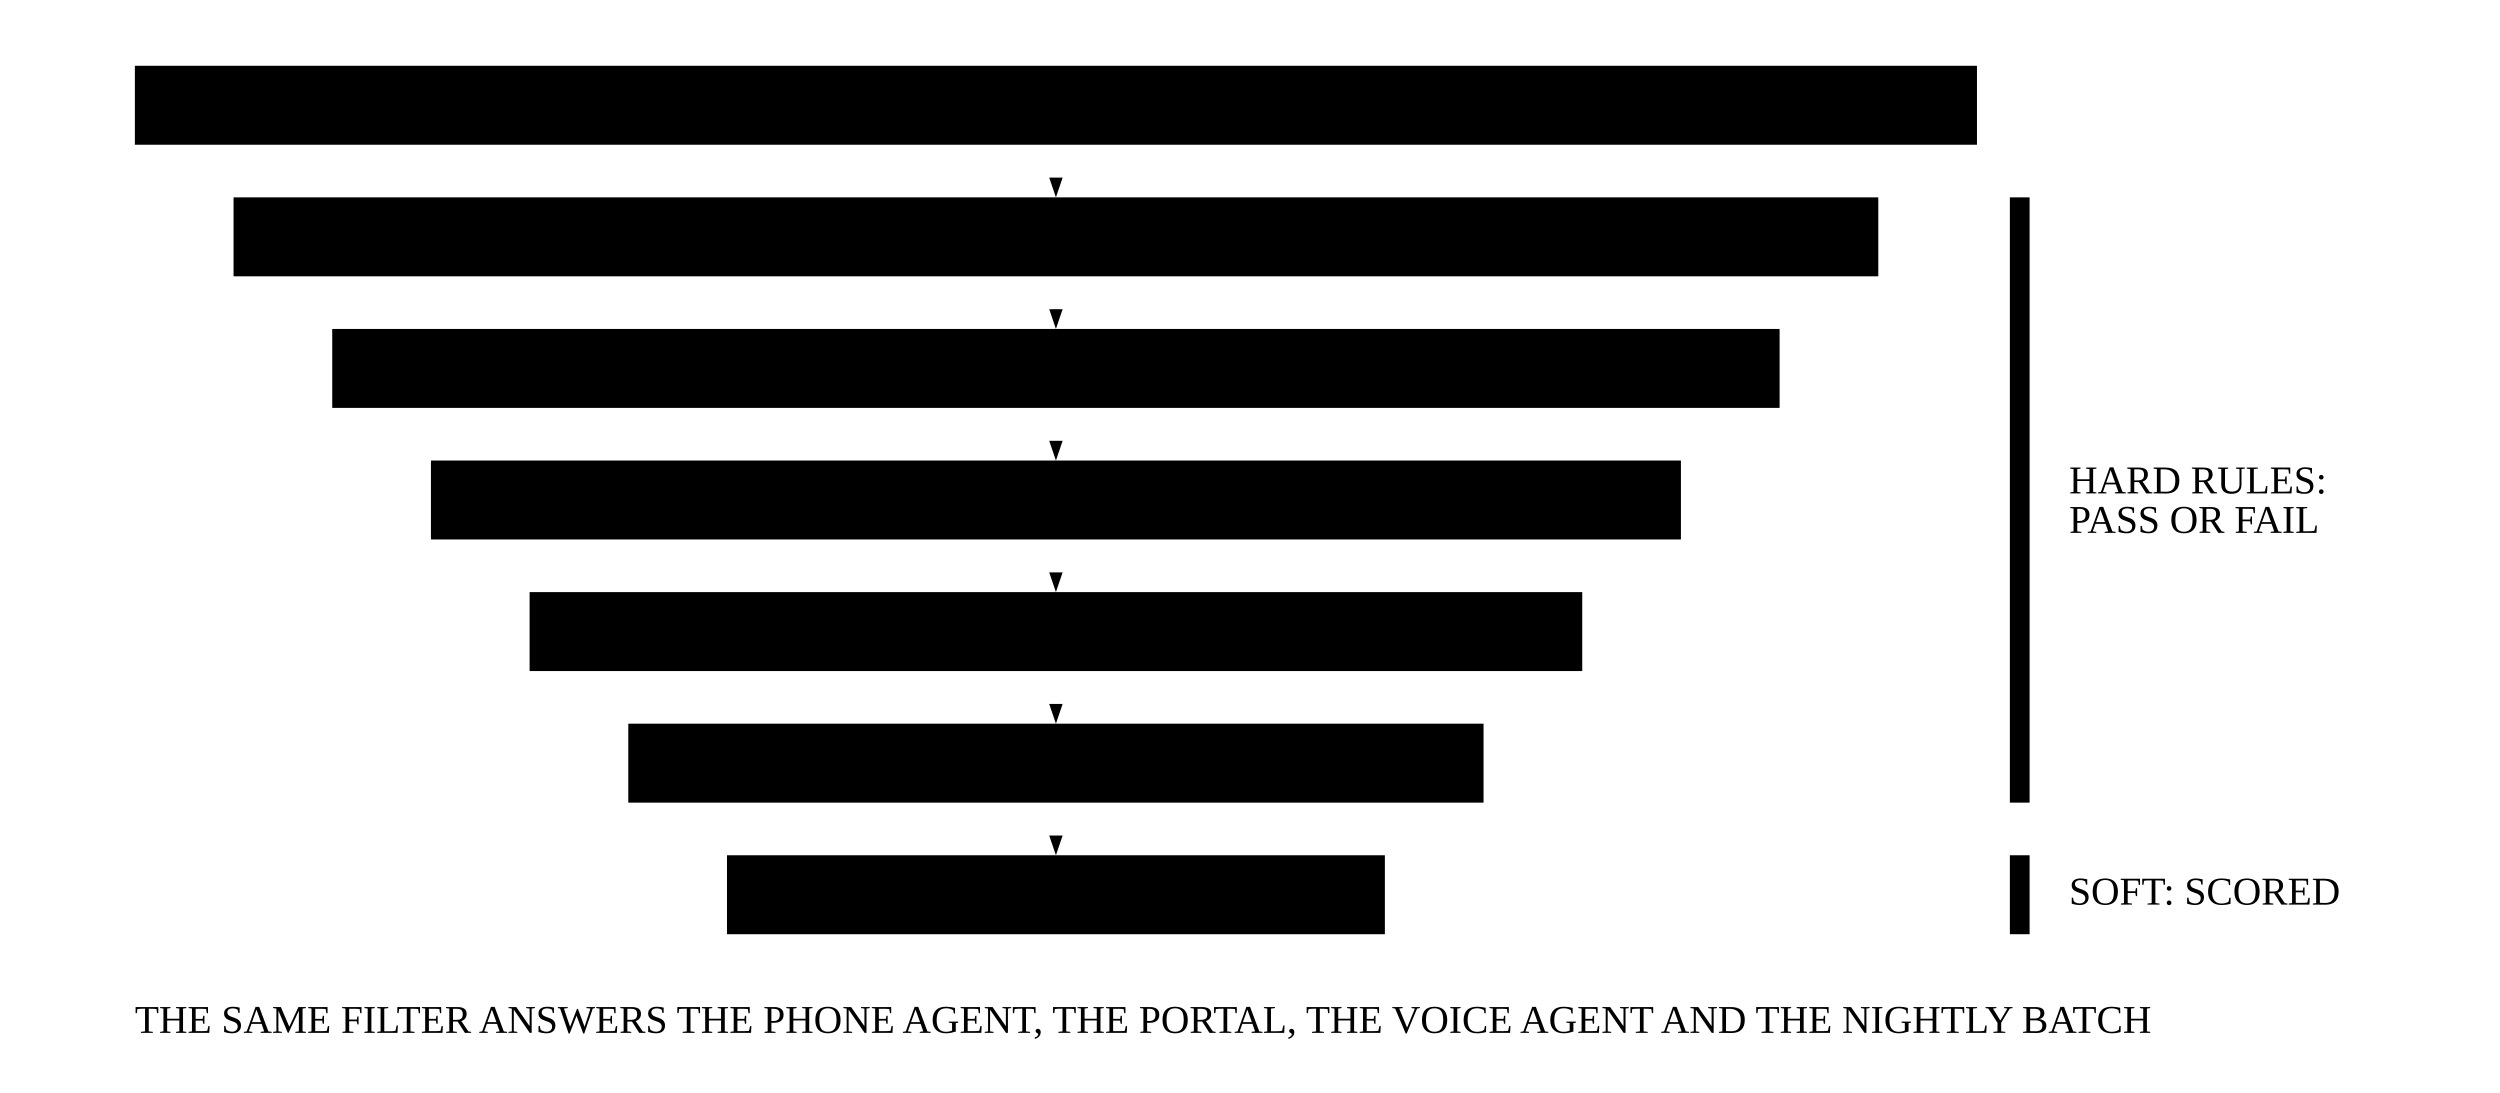
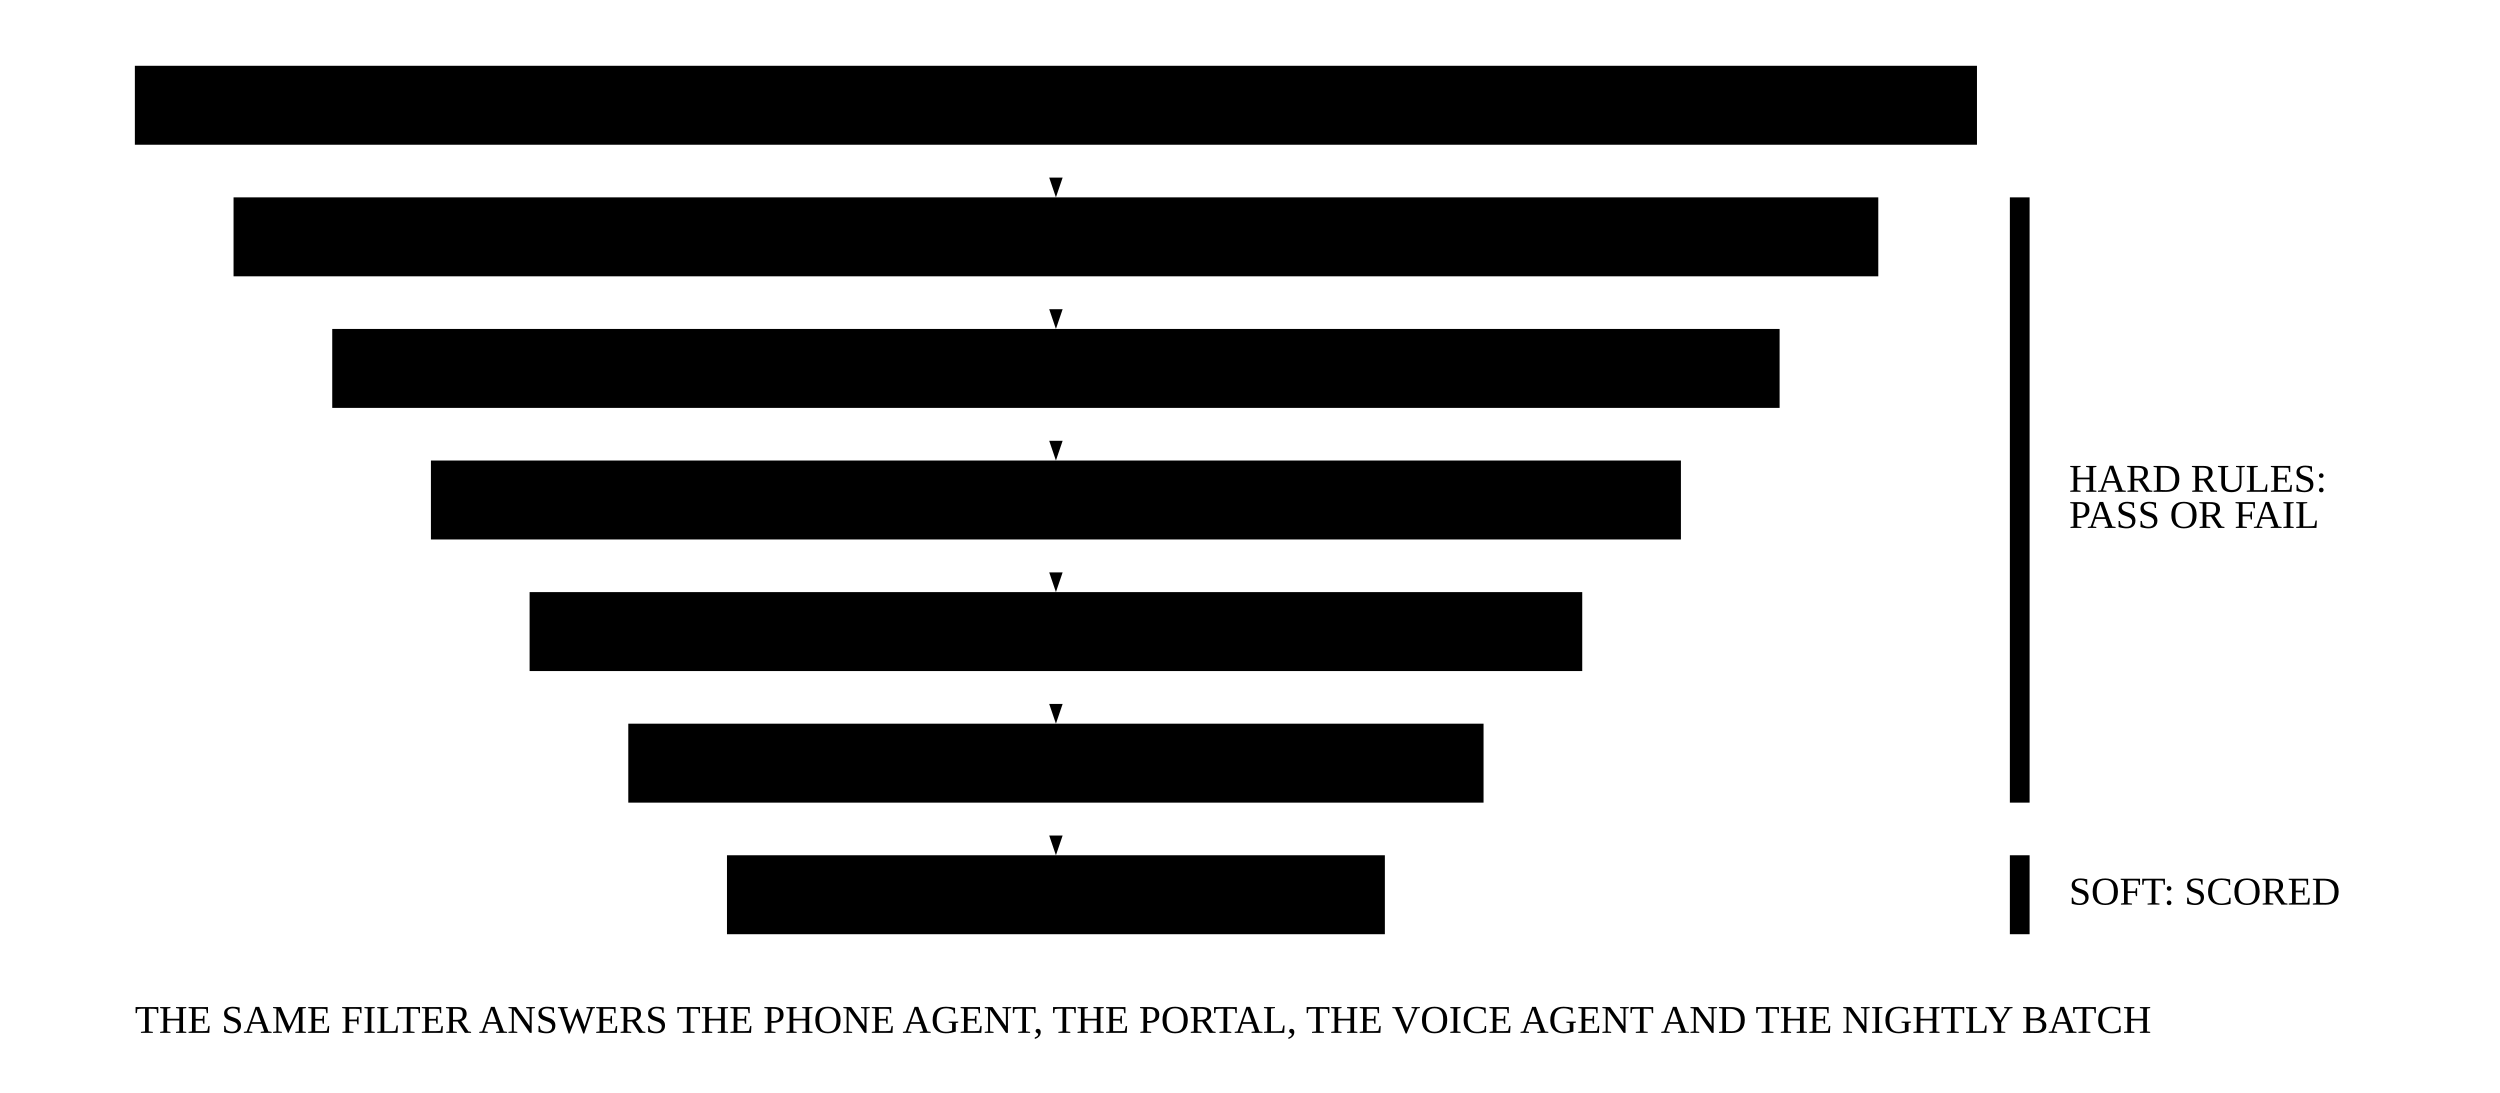
<svg xmlns="http://www.w3.org/2000/svg" class="dwg" viewBox="0 0 760 332">
  <defs>
    <marker id="fo-tcf-ah" viewBox="0 0 10 10" refX="10" refY="5" markerWidth="6" markerHeight="6" markerUnits="userSpaceOnUse" orient="auto-start-reverse">
      <path class="ah ink" d="M0,1.6L10,5L0,8.4Z" />
    </marker>
    <marker id="fo-tcf-ah-hl" viewBox="0 0 10 10" refX="10" refY="5" markerWidth="6" markerHeight="6" markerUnits="userSpaceOnUse" orient="auto-start-reverse">
      <path class="ah hl" d="M0,1.6L10,5L0,8.4Z" />
    </marker>
    <pattern id="fo-tcf-hatch" width="5" height="5" patternUnits="userSpaceOnUse" patternTransform="rotate(45)">
      <path class="hatch-ln" d="M0,0V5" />
    </pattern>
  </defs>
  <rect class="slot" x="41" y="20" width="560" height="24" />
  <text class="sl" x="321" y="35" text-anchor="middle">EVERY RESOURCE IN THE TENANT</text>
  <rect class="obj fill-2" x="71" y="60" width="500" height="24" />
  <text class="sl ink" x="321" y="75" text-anchor="middle">TERRITORY: A POLYGON COVERS THE ADDRESS</text>
  <rect class="obj fill-2" x="101" y="100" width="440" height="24" />
  <text class="sl ink" x="321" y="115" text-anchor="middle">MEMBERSHIP: ASSIGNED THERE ON THAT DATE</text>
  <rect class="obj fill-2" x="131" y="140" width="380" height="24" />
  <text class="sl ink" x="321" y="155" text-anchor="middle">AVAILABILITY: SHIFT, HOURS, ABSENCES</text>
  <rect class="obj fill-2" x="161" y="180" width="320" height="24" />
  <text class="sl ink" x="321" y="195" text-anchor="middle">ELIGIBILITY: SKILLS, LEVEL, LICENSE</text>
  <rect class="obj fill-2" x="191" y="220" width="260" height="24" />
  <text class="sl ink" x="321" y="235" text-anchor="middle">CAPACITY: ROOM LEFT IN THE SLOT</text>
  <rect class="obj hl" x="221" y="260" width="200" height="24" />
  <text class="sl ink hl" x="321" y="275" text-anchor="middle">CANDIDATES, GRADED</text>
  <path class="flow" d="M321,44L321,60" marker-end="url(#fo-tcf-ah)" />
  <path class="flow" d="M321,84L321,100" marker-end="url(#fo-tcf-ah)" />
  <path class="flow" d="M321,124L321,140" marker-end="url(#fo-tcf-ah)" />
  <path class="flow" d="M321,164L321,180" marker-end="url(#fo-tcf-ah)" />
  <path class="flow" d="M321,204L321,220" marker-end="url(#fo-tcf-ah)" />
  <path class="flow hl" d="M321,244L321,260" marker-end="url(#fo-tcf-ah-hl)" />
  <path class="flow" d="M611,60H617V244H611" />
-   <text class="sl" x="629" y="150">HARD RULES:</text>
-   <text class="sl" x="629" y="162">PASS OR FAIL</text>
+   <text class="sl" x="629" y="149.5">HARD RULES:</text>
+   <text class="sl" x="629" y="160.5">PASS OR FAIL</text>
  <path class="flow hl" d="M611,260H617V284H611" />
  <text class="sl hl" x="629" y="275">SOFT: SCORED</text>
  <text class="sl" x="41" y="314">THE SAME FILTER ANSWERS THE PHONE AGENT, THE PORTAL, THE VOICE AGENT AND THE NIGHTLY BATCH</text>
</svg>
